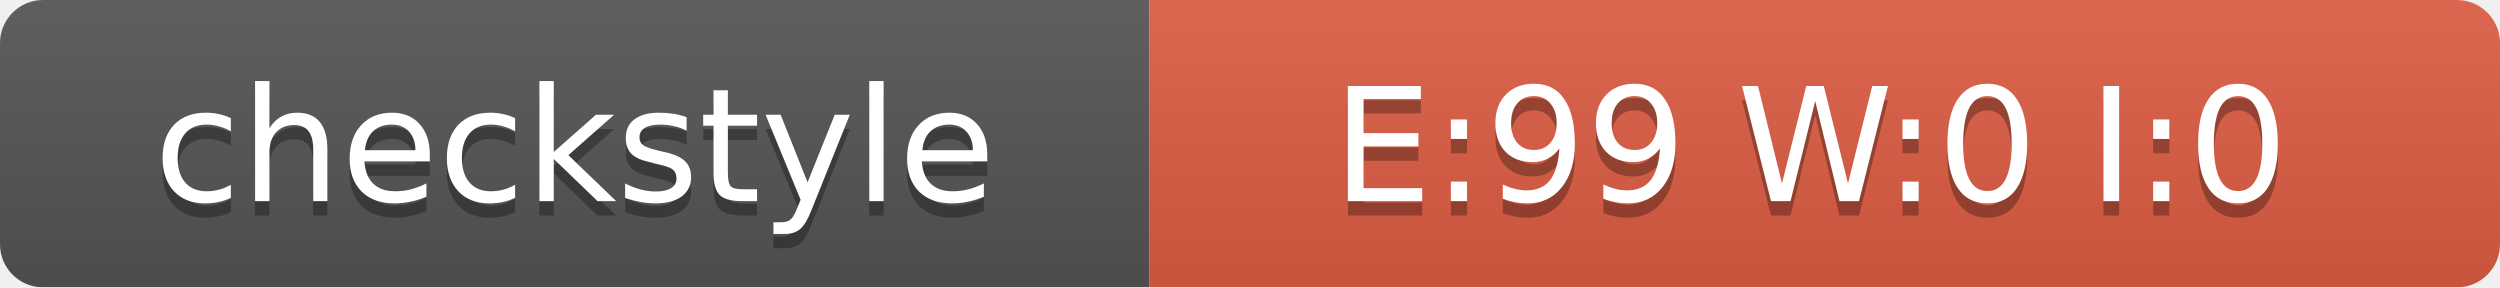
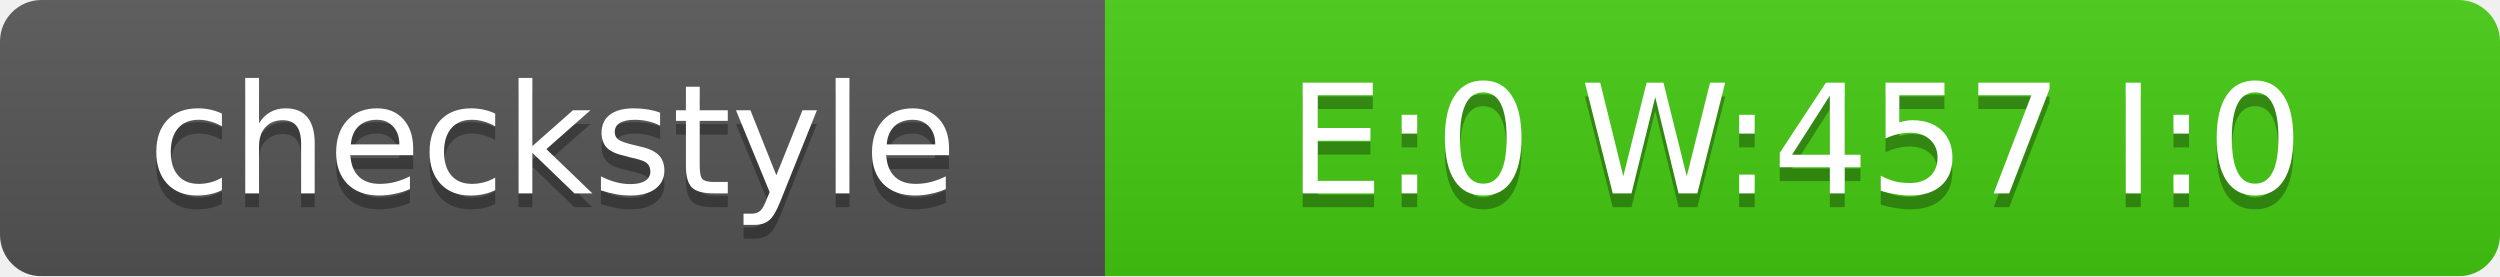
- <svg xmlns="http://www.w3.org/2000/svg" width="174" height="20">
+ <svg xmlns="http://www.w3.org/2000/svg" width="181" height="20">
  <linearGradient id="smooth" x2="0" y2="100%">
    <stop offset="0" stop-color="#bbb" stop-opacity=".1" />
    <stop offset="1" stop-opacity=".1" />
  </linearGradient>
  <mask id="round">
-     <rect width="174" height="20" rx="3" fill="#fff" />
+     <rect width="181" height="20" rx="3" fill="#fff" />
  </mask>
  <g mask="url(#round)">
    <rect width="80" height="20" fill="#555" />
-     <rect x="80" width="94" height="20" fill="#E05D44" />
-     <rect width="174" height="20" fill="url(#smooth)" />
+     <rect x="80" width="101" height="20" fill="#4C1" />
+     <rect width="181" height="20" fill="url(#smooth)" />
  </g>
  <g fill="#fff" text-anchor="middle" font-family="DejaVu Sans,Verdana,Geneva,sans-serif" font-size="11">
    <text x="40" y="15" fill="#010101" fill-opacity=".3">checkstyle</text>
    <text x="40" y="14">checkstyle</text>
-     <text x="126" y="15" fill="#010101" fill-opacity=".3">E:99 W:0 I:0</text>
-     <text x="126" y="14">E:99 W:0 I:0</text>
+     <text x="130" y="15" fill="#010101" fill-opacity=".3">E:0 W:457 I:0</text>
+     <text x="130" y="14">E:0 W:457 I:0</text>
  </g>
</svg>
